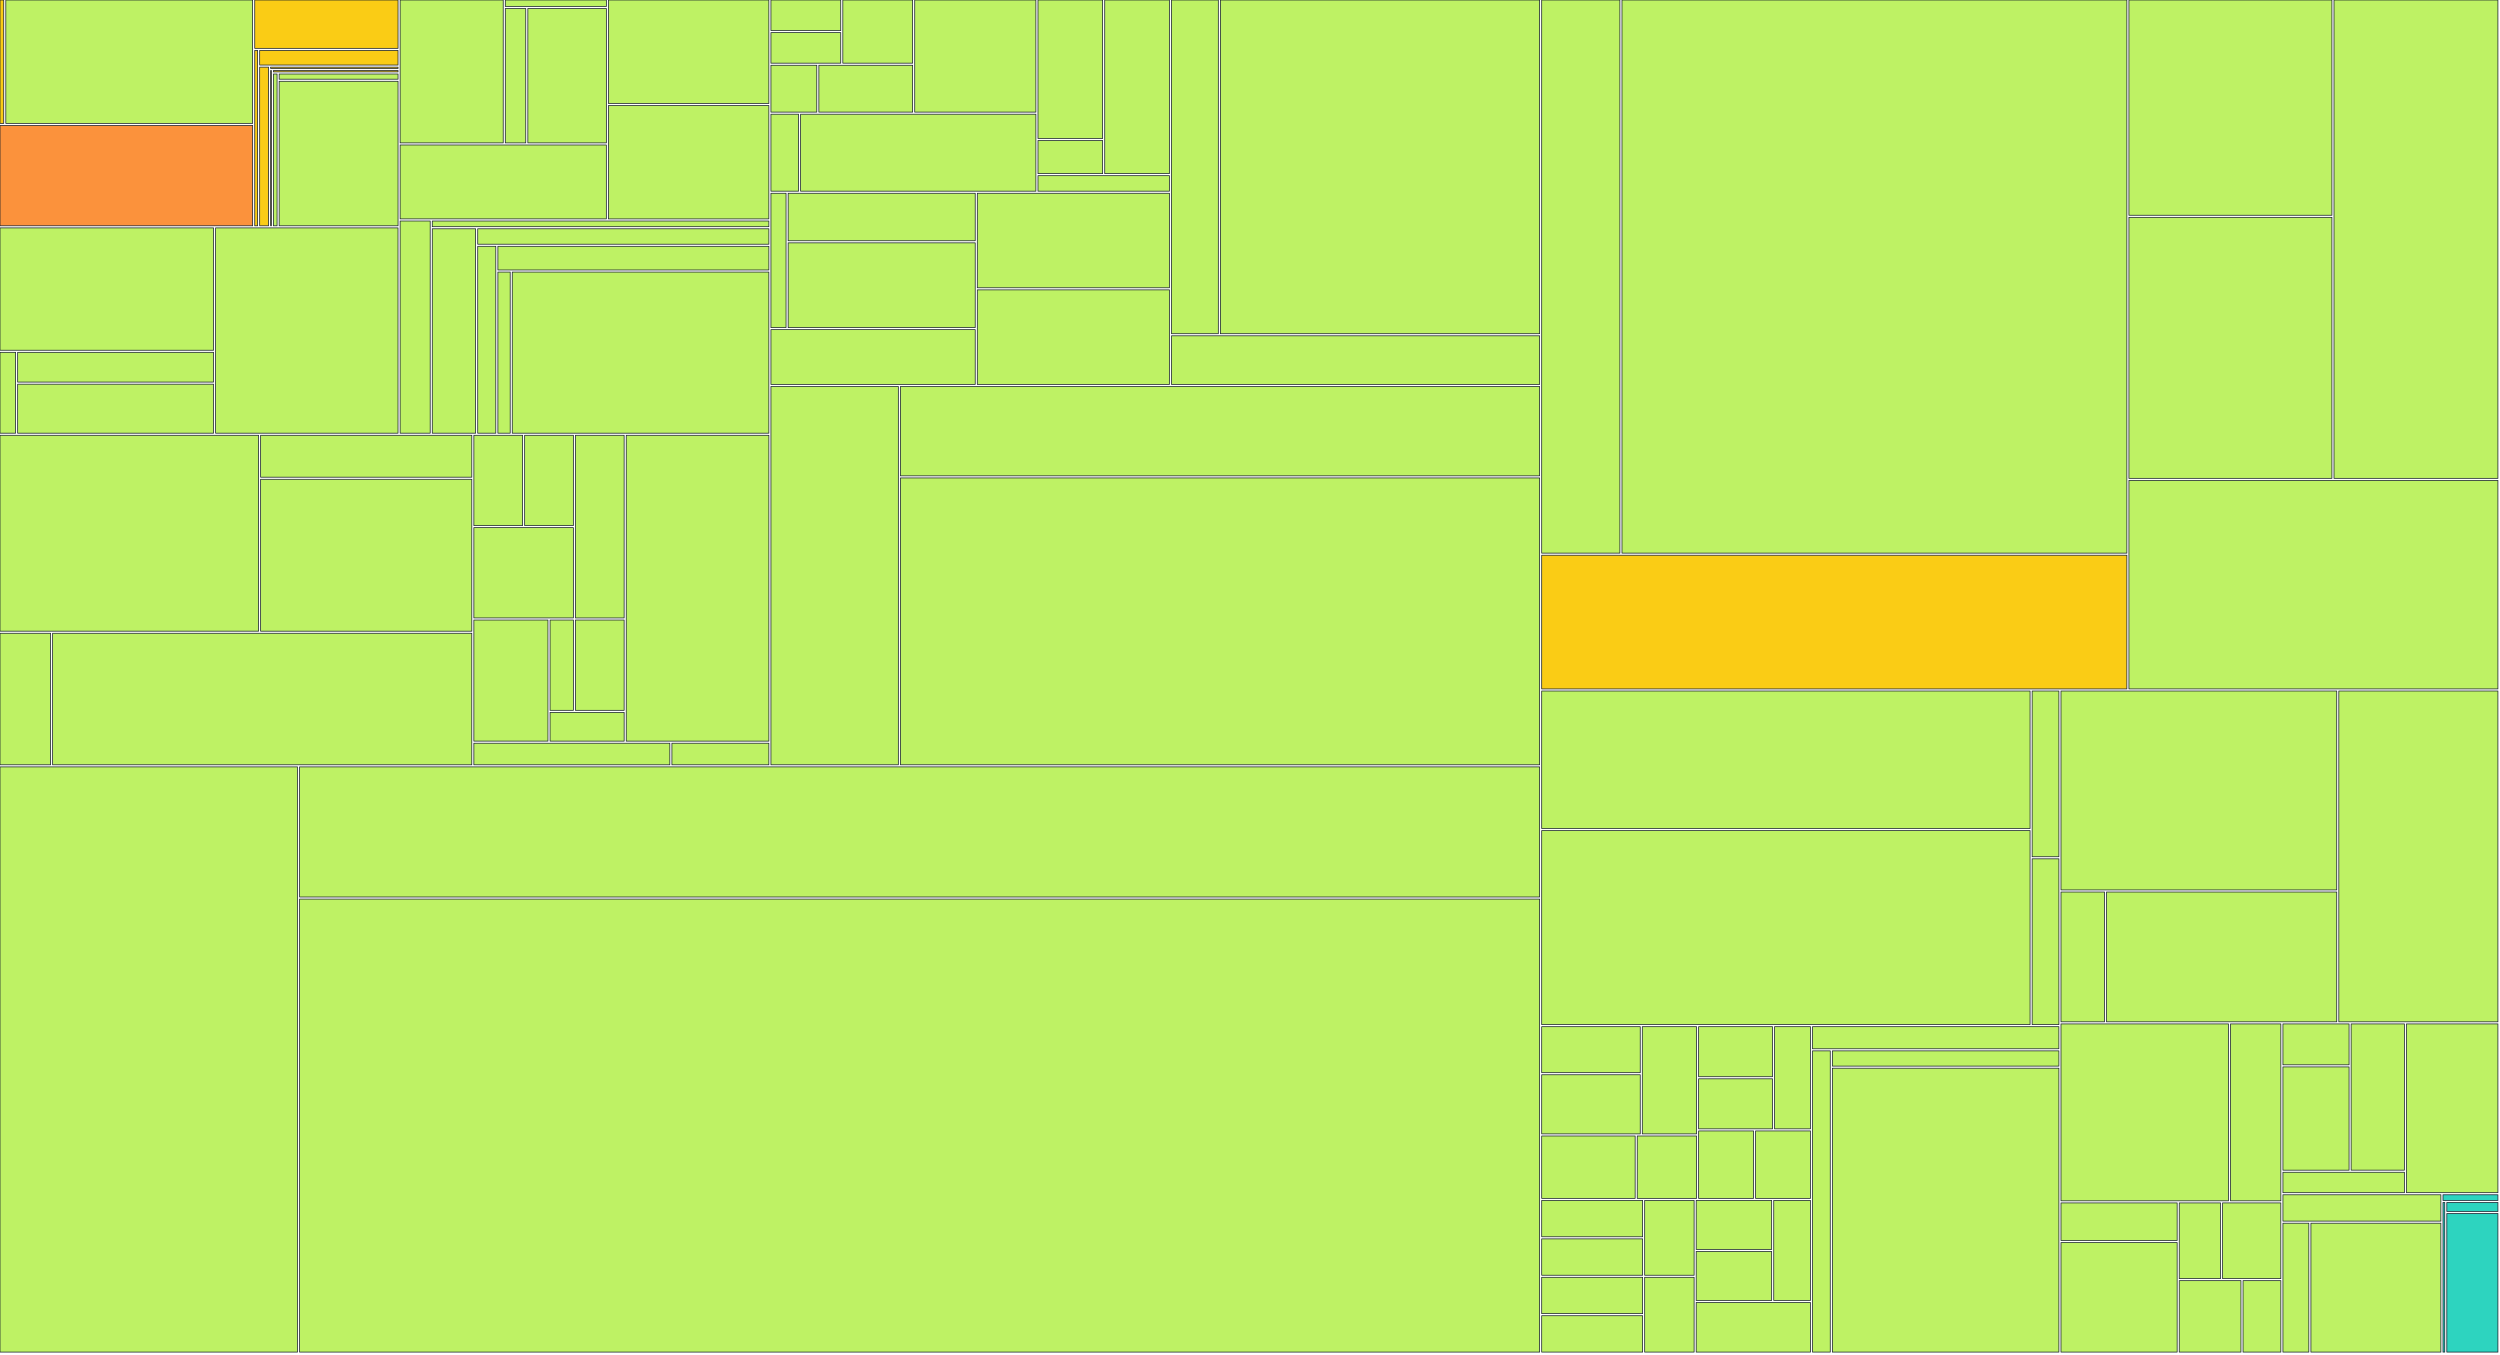
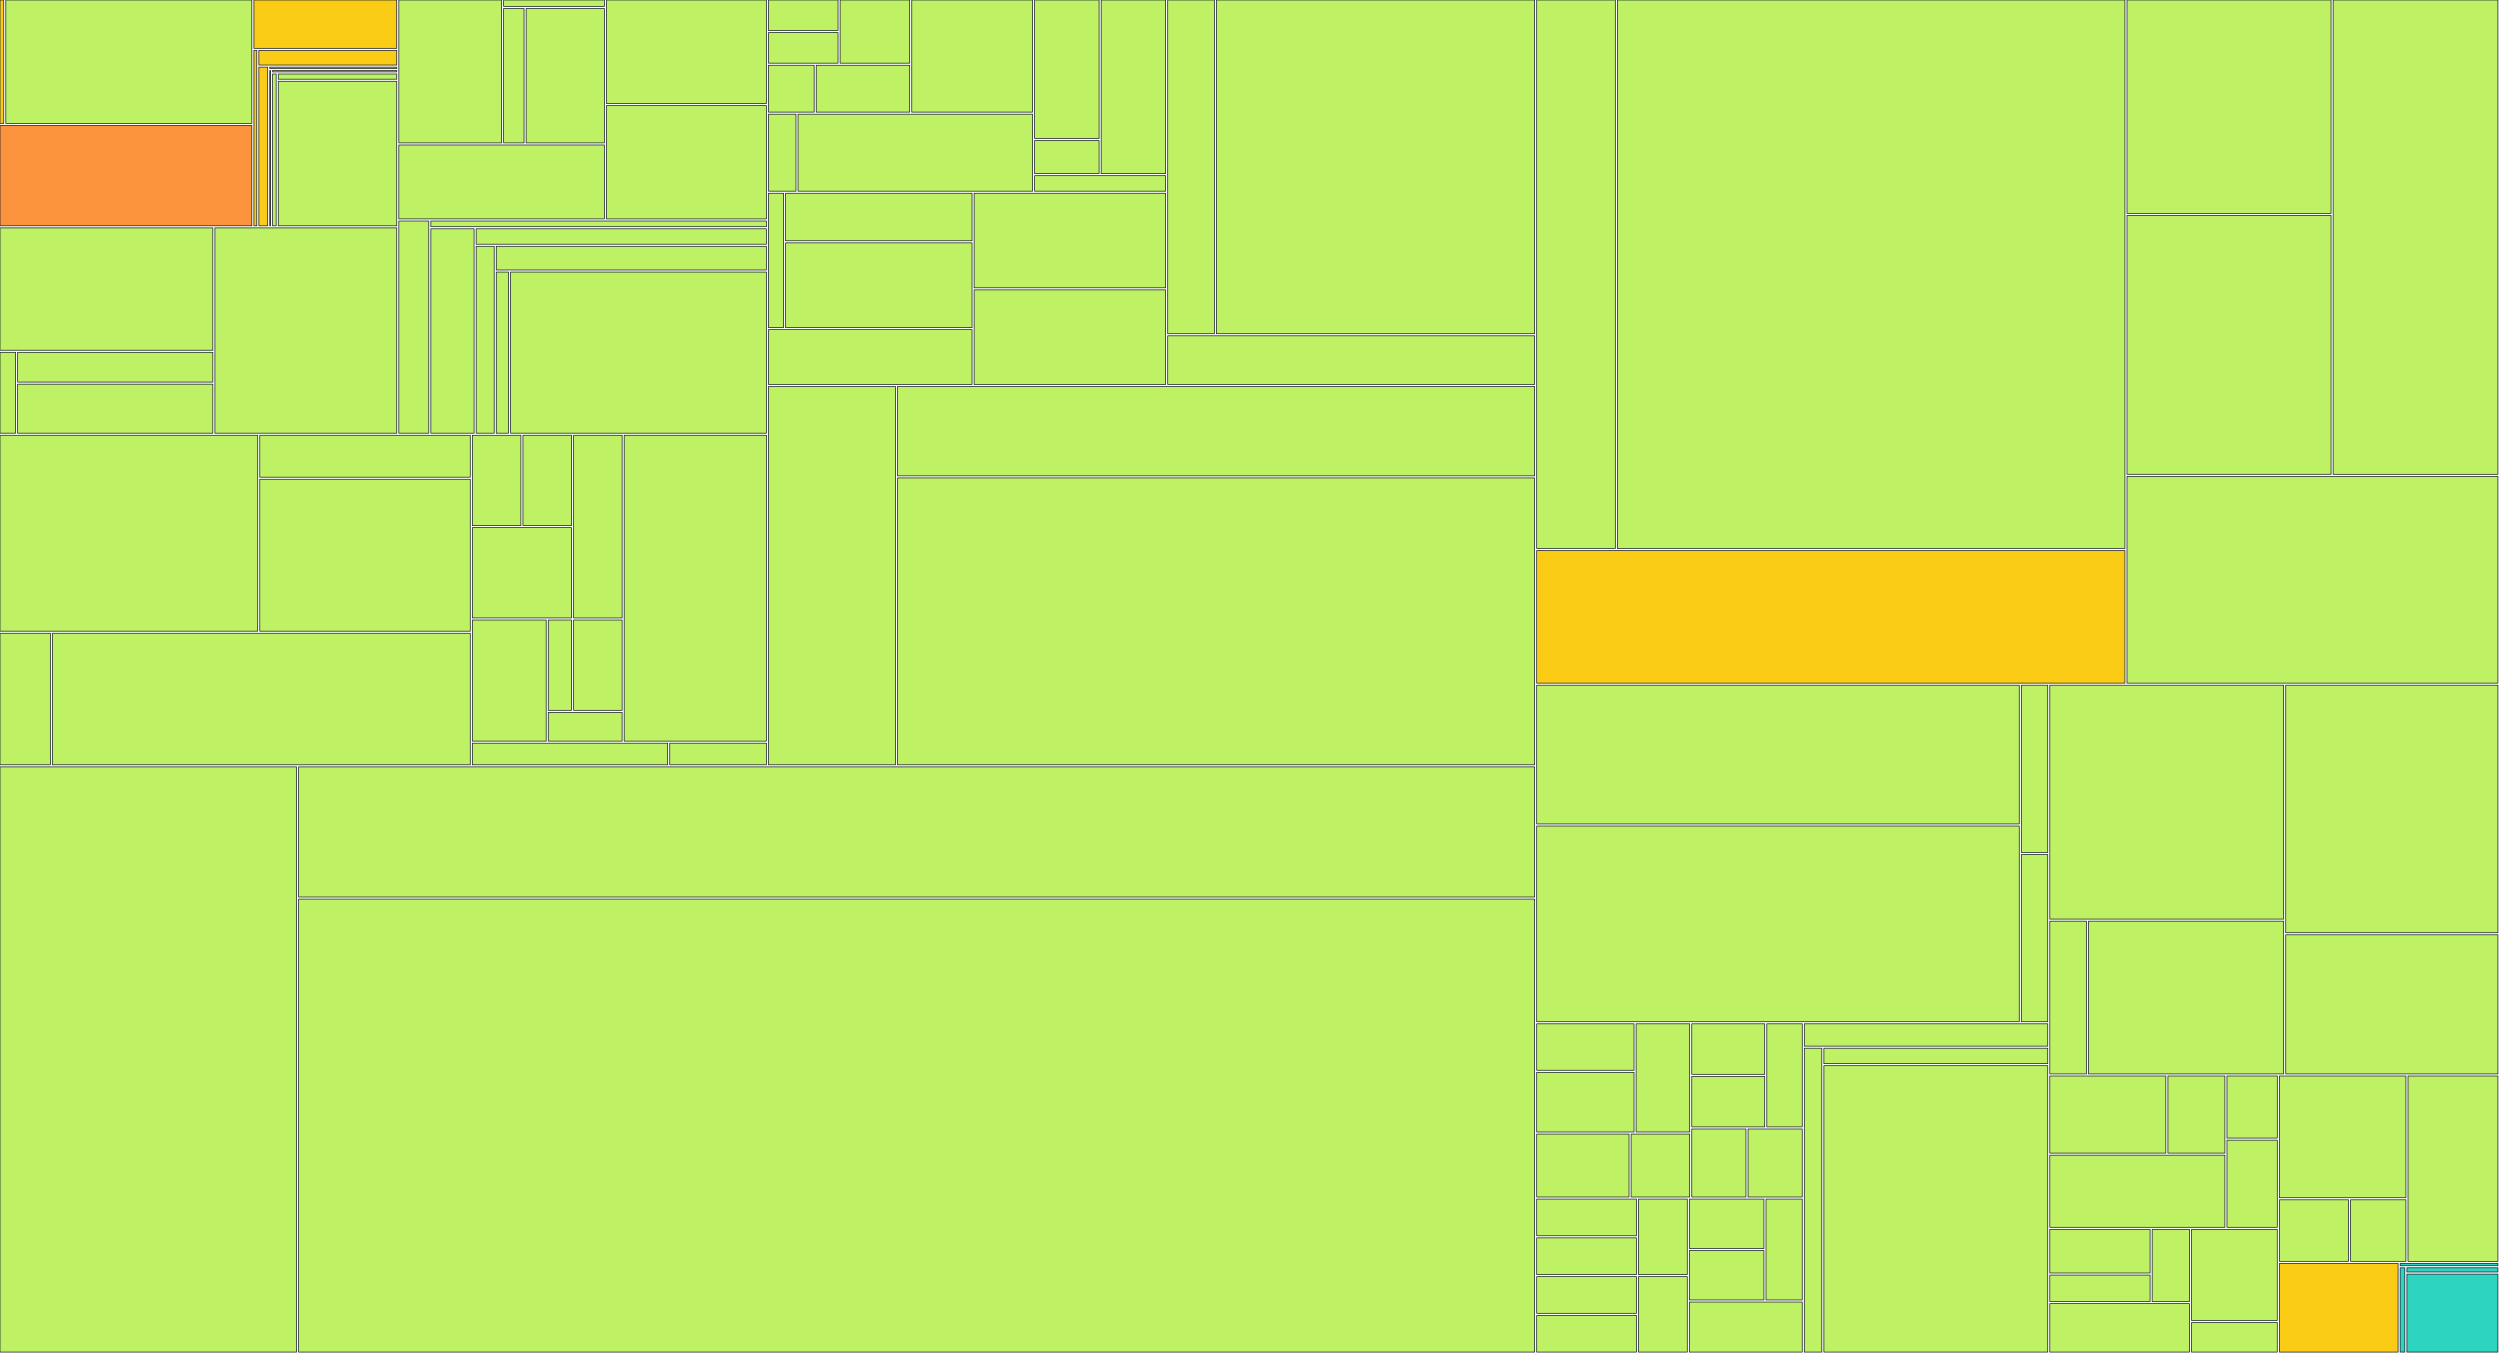
<svg xmlns="http://www.w3.org/2000/svg" width="1200" height="650" viewBox="0 0 1200 650">
  <g>
    <rect x="0.00" y="0.00" width="1.80" height="59.22" fill="#facc15" stroke="#111827" stroke-width="0.35" />
  </g>
  <g>
-     <rect x="2.80" y="0.00" width="118.47" height="59.22" fill="#bef264" stroke="#111827" stroke-width="0.35" />
-   </g>
-   <g>
-     <rect x="0.00" y="60.22" width="121.28" height="48.17" fill="#fb923c" stroke="#111827" stroke-width="0.35" />
-   </g>
-   <g>
-     <rect x="122.28" y="0.00" width="68.78" height="23.20" fill="#facc15" stroke="#111827" stroke-width="0.35" />
-   </g>
-   <g>
-     <rect x="122.28" y="24.20" width="1.38" height="84.19" fill="#facc15" stroke="#111827" stroke-width="0.35" />
-   </g>
-   <g>
-     <rect x="124.65" y="24.20" width="66.40" height="7.02" fill="#facc15" stroke="#111827" stroke-width="0.35" />
-   </g>
-   <g>
-     <rect x="124.65" y="32.22" width="4.25" height="76.17" fill="#facc15" stroke="#111827" stroke-width="0.35" />
-   </g>
-   <g>
-     <rect x="129.91" y="32.22" width="61.15" height="0.63" fill="#facc15" stroke="#111827" stroke-width="0.35" />
-   </g>
-   <g>
-     <rect x="129.91" y="33.85" width="0.34" height="74.54" fill="#facc15" stroke="#111827" stroke-width="0.35" />
-   </g>
-   <g>
-     <rect x="131.25" y="33.85" width="59.81" height="0.67" fill="#facc15" stroke="#111827" stroke-width="0.35" />
-   </g>
-   <g>
-     <rect x="131.25" y="35.52" width="1.74" height="72.87" fill="#bef264" stroke="#111827" stroke-width="0.35" />
-   </g>
-   <g>
-     <rect x="133.99" y="35.52" width="57.07" height="2.49" fill="#bef264" stroke="#111827" stroke-width="0.35" />
-   </g>
-   <g>
-     <rect x="133.99" y="39.01" width="57.07" height="69.38" fill="#bef264" stroke="#111827" stroke-width="0.35" />
-   </g>
-   <g>
-     <rect x="0.00" y="109.39" width="102.49" height="58.72" fill="#bef264" stroke="#111827" stroke-width="0.35" />
-   </g>
-   <g>
-     <rect x="0.00" y="169.11" width="7.48" height="38.82" fill="#bef264" stroke="#111827" stroke-width="0.35" />
-   </g>
-   <g>
-     <rect x="8.48" y="169.11" width="94.01" height="14.29" fill="#bef264" stroke="#111827" stroke-width="0.35" />
-   </g>
-   <g>
-     <rect x="8.48" y="184.40" width="94.01" height="23.53" fill="#bef264" stroke="#111827" stroke-width="0.35" />
-   </g>
-   <g>
-     <rect x="103.49" y="109.39" width="87.56" height="98.54" fill="#bef264" stroke="#111827" stroke-width="0.35" />
-   </g>
-   <g>
-     <rect x="192.06" y="0.00" width="49.48" height="68.59" fill="#bef264" stroke="#111827" stroke-width="0.35" />
-   </g>
-   <g>
-     <rect x="242.54" y="0.00" width="48.51" height="3.09" fill="#bef264" stroke="#111827" stroke-width="0.35" />
-   </g>
-   <g>
-     <rect x="242.54" y="4.09" width="9.83" height="64.50" fill="#bef264" stroke="#111827" stroke-width="0.35" />
-   </g>
-   <g>
-     <rect x="253.37" y="4.09" width="37.68" height="64.50" fill="#bef264" stroke="#111827" stroke-width="0.35" />
-   </g>
-   <g>
-     <rect x="192.06" y="69.59" width="98.98" height="35.48" fill="#bef264" stroke="#111827" stroke-width="0.35" />
-   </g>
-   <g>
-     <rect x="292.04" y="0.00" width="77.01" height="49.66" fill="#bef264" stroke="#111827" stroke-width="0.35" />
-   </g>
-   <g>
-     <rect x="292.04" y="50.66" width="77.01" height="54.42" fill="#bef264" stroke="#111827" stroke-width="0.35" />
-   </g>
-   <g>
-     <rect x="192.06" y="106.08" width="14.43" height="101.85" fill="#bef264" stroke="#111827" stroke-width="0.35" />
-   </g>
-   <g>
-     <rect x="207.49" y="106.08" width="161.56" height="2.74" fill="#bef264" stroke="#111827" stroke-width="0.35" />
-   </g>
-   <g>
-     <rect x="207.49" y="109.82" width="20.81" height="98.11" fill="#bef264" stroke="#111827" stroke-width="0.35" />
-   </g>
-   <g>
-     <rect x="229.31" y="109.82" width="139.75" height="7.40" fill="#bef264" stroke="#111827" stroke-width="0.35" />
-   </g>
-   <g>
-     <rect x="229.31" y="118.22" width="8.68" height="89.71" fill="#bef264" stroke="#111827" stroke-width="0.35" />
-   </g>
-   <g>
-     <rect x="238.99" y="118.22" width="130.07" height="11.37" fill="#bef264" stroke="#111827" stroke-width="0.35" />
-   </g>
-   <g>
-     <rect x="238.99" y="130.59" width="5.90" height="77.34" fill="#bef264" stroke="#111827" stroke-width="0.35" />
-   </g>
-   <g>
-     <rect x="245.88" y="130.59" width="123.17" height="77.34" fill="#bef264" stroke="#111827" stroke-width="0.35" />
-   </g>
-   <g>
-     <rect x="0.00" y="208.93" width="124.11" height="94.03" fill="#bef264" stroke="#111827" stroke-width="0.35" />
-   </g>
-   <g>
-     <rect x="125.11" y="208.93" width="101.36" height="20.12" fill="#bef264" stroke="#111827" stroke-width="0.35" />
-   </g>
-   <g>
-     <rect x="125.11" y="230.05" width="101.36" height="72.92" fill="#bef264" stroke="#111827" stroke-width="0.35" />
-   </g>
-   <g>
-     <rect x="0.00" y="303.96" width="24.27" height="63.15" fill="#bef264" stroke="#111827" stroke-width="0.35" />
-   </g>
-   <g>
-     <rect x="25.27" y="303.96" width="201.19" height="63.15" fill="#bef264" stroke="#111827" stroke-width="0.35" />
-   </g>
-   <g>
-     <rect x="227.46" y="208.93" width="23.37" height="43.34" fill="#bef264" stroke="#111827" stroke-width="0.35" />
-   </g>
-   <g>
-     <rect x="251.84" y="208.93" width="23.37" height="43.34" fill="#bef264" stroke="#111827" stroke-width="0.35" />
-   </g>
-   <g>
-     <rect x="227.46" y="253.27" width="47.75" height="43.34" fill="#bef264" stroke="#111827" stroke-width="0.35" />
-   </g>
-   <g>
-     <rect x="276.21" y="208.93" width="23.37" height="87.69" fill="#bef264" stroke="#111827" stroke-width="0.35" />
-   </g>
-   <g>
-     <rect x="227.46" y="297.61" width="35.56" height="58.12" fill="#bef264" stroke="#111827" stroke-width="0.35" />
-   </g>
-   <g>
-     <rect x="264.03" y="297.61" width="11.19" height="43.34" fill="#bef264" stroke="#111827" stroke-width="0.35" />
-   </g>
-   <g>
-     <rect x="276.21" y="297.61" width="23.37" height="43.34" fill="#bef264" stroke="#111827" stroke-width="0.35" />
-   </g>
-   <g>
-     <rect x="264.03" y="341.96" width="35.56" height="13.78" fill="#bef264" stroke="#111827" stroke-width="0.35" />
-   </g>
-   <g>
-     <rect x="300.59" y="208.93" width="68.47" height="146.81" fill="#bef264" stroke="#111827" stroke-width="0.35" />
-   </g>
-   <g>
-     <rect x="227.46" y="356.74" width="94.06" height="10.37" fill="#bef264" stroke="#111827" stroke-width="0.35" />
-   </g>
-   <g>
-     <rect x="322.52" y="356.74" width="46.53" height="10.37" fill="#bef264" stroke="#111827" stroke-width="0.35" />
-   </g>
-   <g>
-     <rect x="370.05" y="0.00" width="33.51" height="14.66" fill="#bef264" stroke="#111827" stroke-width="0.35" />
-   </g>
-   <g>
-     <rect x="370.05" y="15.66" width="33.51" height="14.66" fill="#bef264" stroke="#111827" stroke-width="0.35" />
-   </g>
-   <g>
-     <rect x="404.56" y="0.00" width="33.51" height="30.32" fill="#bef264" stroke="#111827" stroke-width="0.35" />
-   </g>
-   <g>
-     <rect x="370.05" y="31.32" width="22.01" height="22.49" fill="#bef264" stroke="#111827" stroke-width="0.35" />
-   </g>
-   <g>
-     <rect x="393.06" y="31.32" width="45.01" height="22.49" fill="#bef264" stroke="#111827" stroke-width="0.35" />
-   </g>
-   <g>
-     <rect x="439.07" y="0.00" width="58.16" height="53.81" fill="#bef264" stroke="#111827" stroke-width="0.35" />
-   </g>
-   <g>
-     <rect x="370.05" y="54.81" width="13.24" height="36.95" fill="#bef264" stroke="#111827" stroke-width="0.35" />
-   </g>
-   <g>
-     <rect x="384.30" y="54.81" width="112.93" height="36.95" fill="#bef264" stroke="#111827" stroke-width="0.35" />
-   </g>
-   <g>
-     <rect x="498.23" y="0.00" width="31.04" height="66.46" fill="#bef264" stroke="#111827" stroke-width="0.35" />
-   </g>
-   <g>
-     <rect x="498.23" y="67.46" width="31.04" height="15.87" fill="#bef264" stroke="#111827" stroke-width="0.35" />
-   </g>
-   <g>
-     <rect x="530.27" y="0.00" width="31.04" height="83.33" fill="#bef264" stroke="#111827" stroke-width="0.35" />
-   </g>
-   <g>
-     <rect x="498.23" y="84.33" width="63.09" height="7.43" fill="#bef264" stroke="#111827" stroke-width="0.35" />
-   </g>
-   <g>
-     <rect x="370.05" y="92.76" width="7.25" height="64.48" fill="#bef264" stroke="#111827" stroke-width="0.35" />
-   </g>
-   <g>
-     <rect x="378.31" y="92.76" width="89.79" height="22.81" fill="#bef264" stroke="#111827" stroke-width="0.35" />
-   </g>
-   <g>
-     <rect x="378.31" y="116.57" width="89.79" height="40.67" fill="#bef264" stroke="#111827" stroke-width="0.35" />
-   </g>
-   <g>
-     <rect x="370.05" y="158.23" width="98.05" height="26.28" fill="#bef264" stroke="#111827" stroke-width="0.35" />
-   </g>
-   <g>
-     <rect x="469.10" y="92.76" width="92.22" height="45.38" fill="#bef264" stroke="#111827" stroke-width="0.35" />
-   </g>
-   <g>
-     <rect x="469.10" y="139.14" width="92.22" height="45.38" fill="#bef264" stroke="#111827" stroke-width="0.35" />
-   </g>
-   <g>
-     <rect x="562.32" y="0.00" width="22.47" height="160.19" fill="#bef264" stroke="#111827" stroke-width="0.35" />
-   </g>
-   <g>
-     <rect x="585.79" y="0.00" width="153.23" height="160.19" fill="#bef264" stroke="#111827" stroke-width="0.35" />
-   </g>
-   <g>
-     <rect x="562.32" y="161.19" width="176.70" height="23.33" fill="#bef264" stroke="#111827" stroke-width="0.35" />
-   </g>
-   <g>
-     <rect x="370.05" y="185.52" width="61.15" height="181.59" fill="#bef264" stroke="#111827" stroke-width="0.35" />
-   </g>
-   <g>
-     <rect x="432.21" y="185.52" width="306.81" height="42.89" fill="#bef264" stroke="#111827" stroke-width="0.35" />
-   </g>
-   <g>
-     <rect x="432.21" y="229.41" width="306.81" height="137.70" fill="#bef264" stroke="#111827" stroke-width="0.35" />
-   </g>
-   <g>
-     <rect x="0.00" y="368.11" width="142.79" height="280.89" fill="#bef264" stroke="#111827" stroke-width="0.35" />
-   </g>
-   <g>
-     <rect x="143.79" y="368.11" width="595.23" height="62.45" fill="#bef264" stroke="#111827" stroke-width="0.35" />
-   </g>
-   <g>
-     <rect x="143.79" y="431.56" width="595.23" height="217.44" fill="#bef264" stroke="#111827" stroke-width="0.35" />
-   </g>
-   <g>
-     <rect x="740.02" y="0.00" width="37.53" height="265.50" fill="#bef264" stroke="#111827" stroke-width="0.35" />
-   </g>
-   <g>
-     <rect x="778.55" y="0.00" width="242.35" height="265.50" fill="#bef264" stroke="#111827" stroke-width="0.35" />
-   </g>
-   <g>
-     <rect x="740.02" y="266.50" width="280.88" height="64.19" fill="#facc15" stroke="#111827" stroke-width="0.35" />
-   </g>
-   <g>
-     <rect x="1021.89" y="0.00" width="97.43" height="103.32" fill="#bef264" stroke="#111827" stroke-width="0.35" />
-   </g>
-   <g>
-     <rect x="1021.89" y="104.32" width="97.43" height="125.28" fill="#bef264" stroke="#111827" stroke-width="0.35" />
-   </g>
-   <g>
-     <rect x="1120.32" y="0.00" width="78.68" height="229.60" fill="#bef264" stroke="#111827" stroke-width="0.35" />
-   </g>
-   <g>
-     <rect x="1021.89" y="230.60" width="177.11" height="100.08" fill="#bef264" stroke="#111827" stroke-width="0.35" />
-   </g>
-   <g>
-     <rect x="740.02" y="331.68" width="234.41" height="66.00" fill="#bef264" stroke="#111827" stroke-width="0.35" />
-   </g>
-   <g>
-     <rect x="740.02" y="398.69" width="234.41" height="93.12" fill="#bef264" stroke="#111827" stroke-width="0.35" />
-   </g>
-   <g>
-     <rect x="975.43" y="331.68" width="12.84" height="79.56" fill="#bef264" stroke="#111827" stroke-width="0.35" />
-   </g>
-   <g>
-     <rect x="975.43" y="412.24" width="12.84" height="79.56" fill="#bef264" stroke="#111827" stroke-width="0.35" />
-   </g>
-   <g>
-     <rect x="740.02" y="492.81" width="47.29" height="22.08" fill="#bef264" stroke="#111827" stroke-width="0.35" />
-   </g>
-   <g>
-     <rect x="740.02" y="515.89" width="47.29" height="28.38" fill="#bef264" stroke="#111827" stroke-width="0.35" />
-   </g>
-   <g>
-     <rect x="788.30" y="492.81" width="26.04" height="51.46" fill="#bef264" stroke="#111827" stroke-width="0.35" />
-   </g>
-   <g>
-     <rect x="740.02" y="545.27" width="44.85" height="29.94" fill="#bef264" stroke="#111827" stroke-width="0.35" />
-   </g>
-   <g>
-     <rect x="785.87" y="545.27" width="28.48" height="29.94" fill="#bef264" stroke="#111827" stroke-width="0.35" />
-   </g>
-   <g>
-     <rect x="815.34" y="492.81" width="35.45" height="24.02" fill="#bef264" stroke="#111827" stroke-width="0.35" />
-   </g>
-   <g>
-     <rect x="815.34" y="517.83" width="35.45" height="24.02" fill="#bef264" stroke="#111827" stroke-width="0.35" />
-   </g>
-   <g>
-     <rect x="851.79" y="492.81" width="17.22" height="49.04" fill="#bef264" stroke="#111827" stroke-width="0.35" />
-   </g>
-   <g>
-     <rect x="815.34" y="542.85" width="26.34" height="32.36" fill="#bef264" stroke="#111827" stroke-width="0.35" />
-   </g>
-   <g>
-     <rect x="842.68" y="542.85" width="26.34" height="32.36" fill="#bef264" stroke="#111827" stroke-width="0.35" />
-   </g>
-   <g>
-     <rect x="740.02" y="576.21" width="48.44" height="17.45" fill="#bef264" stroke="#111827" stroke-width="0.35" />
-   </g>
-   <g>
-     <rect x="740.02" y="594.66" width="48.44" height="17.45" fill="#bef264" stroke="#111827" stroke-width="0.35" />
-   </g>
-   <g>
-     <rect x="789.45" y="576.21" width="23.72" height="35.90" fill="#bef264" stroke="#111827" stroke-width="0.35" />
-   </g>
-   <g>
-     <rect x="740.02" y="613.10" width="48.44" height="17.45" fill="#bef264" stroke="#111827" stroke-width="0.35" />
-   </g>
-   <g>
-     <rect x="740.02" y="631.55" width="48.44" height="17.45" fill="#bef264" stroke="#111827" stroke-width="0.35" />
-   </g>
-   <g>
-     <rect x="789.45" y="613.10" width="23.72" height="35.90" fill="#bef264" stroke="#111827" stroke-width="0.35" />
-   </g>
-   <g>
-     <rect x="814.17" y="576.21" width="36.23" height="23.50" fill="#bef264" stroke="#111827" stroke-width="0.35" />
-   </g>
-   <g>
-     <rect x="814.17" y="600.71" width="36.23" height="23.50" fill="#bef264" stroke="#111827" stroke-width="0.35" />
-   </g>
-   <g>
-     <rect x="851.40" y="576.21" width="17.61" height="47.99" fill="#bef264" stroke="#111827" stroke-width="0.35" />
-   </g>
-   <g>
-     <rect x="814.17" y="625.20" width="54.84" height="23.80" fill="#bef264" stroke="#111827" stroke-width="0.35" />
-   </g>
-   <g>
-     <rect x="870.01" y="492.81" width="118.25" height="10.61" fill="#bef264" stroke="#111827" stroke-width="0.35" />
-   </g>
-   <g>
-     <rect x="870.01" y="504.42" width="8.51" height="144.58" fill="#bef264" stroke="#111827" stroke-width="0.35" />
-   </g>
-   <g>
-     <rect x="879.53" y="504.42" width="108.74" height="7.31" fill="#bef264" stroke="#111827" stroke-width="0.35" />
-   </g>
-   <g>
-     <rect x="879.53" y="512.73" width="108.74" height="136.27" fill="#bef264" stroke="#111827" stroke-width="0.35" />
-   </g>
-   <g>
-     <rect x="989.27" y="331.68" width="132.37" height="95.49" fill="#bef264" stroke="#111827" stroke-width="0.35" />
-   </g>
-   <g>
-     <rect x="989.27" y="428.17" width="20.87" height="62.31" fill="#bef264" stroke="#111827" stroke-width="0.35" />
-   </g>
-   <g>
-     <rect x="1011.14" y="428.17" width="110.50" height="62.31" fill="#bef264" stroke="#111827" stroke-width="0.35" />
-   </g>
-   <g>
-     <rect x="1122.64" y="331.68" width="76.36" height="158.80" fill="#bef264" stroke="#111827" stroke-width="0.35" />
-   </g>
-   <g>
-     <rect x="989.27" y="491.48" width="80.38" height="84.92" fill="#bef264" stroke="#111827" stroke-width="0.35" />
-   </g>
-   <g>
-     <rect x="1070.65" y="491.48" width="24.16" height="84.92" fill="#bef264" stroke="#111827" stroke-width="0.35" />
-   </g>
-   <g>
-     <rect x="989.27" y="577.40" width="55.76" height="18.04" fill="#bef264" stroke="#111827" stroke-width="0.35" />
-   </g>
-   <g>
-     <rect x="989.27" y="596.44" width="55.76" height="52.56" fill="#bef264" stroke="#111827" stroke-width="0.35" />
-   </g>
-   <g>
-     <rect x="1046.03" y="577.40" width="19.82" height="36.32" fill="#bef264" stroke="#111827" stroke-width="0.35" />
-   </g>
-   <g>
-     <rect x="1066.84" y="577.40" width="27.96" height="36.32" fill="#bef264" stroke="#111827" stroke-width="0.35" />
-   </g>
-   <g>
-     <rect x="1046.03" y="614.72" width="29.63" height="34.28" fill="#bef264" stroke="#111827" stroke-width="0.35" />
-   </g>
-   <g>
-     <rect x="1076.66" y="614.72" width="18.15" height="34.28" fill="#bef264" stroke="#111827" stroke-width="0.35" />
-   </g>
-   <g>
-     <rect x="1095.81" y="491.48" width="31.74" height="19.64" fill="#bef264" stroke="#111827" stroke-width="0.35" />
-   </g>
-   <g>
-     <rect x="1095.81" y="512.12" width="31.74" height="49.56" fill="#bef264" stroke="#111827" stroke-width="0.35" />
-   </g>
-   <g>
-     <rect x="1128.54" y="491.48" width="25.57" height="70.19" fill="#bef264" stroke="#111827" stroke-width="0.35" />
-   </g>
-   <g>
-     <rect x="1095.81" y="562.68" width="58.30" height="9.82" fill="#bef264" stroke="#111827" stroke-width="0.35" />
-   </g>
-   <g>
-     <rect x="1155.11" y="491.48" width="43.89" height="81.01" fill="#bef264" stroke="#111827" stroke-width="0.35" />
-   </g>
-   <g>
-     <rect x="1095.81" y="573.50" width="75.82" height="12.63" fill="#bef264" stroke="#111827" stroke-width="0.35" />
-   </g>
-   <g>
-     <rect x="1095.81" y="587.13" width="12.43" height="61.87" fill="#bef264" stroke="#111827" stroke-width="0.35" />
-   </g>
-   <g>
-     <rect x="1109.24" y="587.13" width="62.39" height="61.87" fill="#bef264" stroke="#111827" stroke-width="0.35" />
-   </g>
-   <g>
-     <rect x="1172.63" y="573.50" width="26.37" height="2.70" fill="#2dd4bf" stroke="#111827" stroke-width="0.35" />
-   </g>
-   <g>
-     <rect x="1172.63" y="577.20" width="0.86" height="71.80" fill="#2dd4bf" stroke="#111827" stroke-width="0.35" />
-   </g>
-   <g>
-     <rect x="1174.48" y="577.20" width="24.52" height="4.29" fill="#2dd4bf" stroke="#111827" stroke-width="0.35" />
-   </g>
-   <g>
-     <rect x="1174.48" y="582.49" width="24.52" height="66.51" fill="#2dd4bf" stroke="#111827" stroke-width="0.35" />
+     <rect x="2.80" y="0.00" width="118.08" height="59.22" fill="#bef264" stroke="#111827" stroke-width="0.35" />
+   </g>
+   <g>
+     <rect x="0.00" y="60.22" width="120.88" height="48.17" fill="#fb923c" stroke="#111827" stroke-width="0.35" />
+   </g>
+   <g>
+     <rect x="121.88" y="0.00" width="68.56" height="23.20" fill="#facc15" stroke="#111827" stroke-width="0.35" />
+   </g>
+   <g>
+     <rect x="121.88" y="24.20" width="1.37" height="84.19" fill="#facc15" stroke="#111827" stroke-width="0.35" />
+   </g>
+   <g>
+     <rect x="124.25" y="24.20" width="66.19" height="7.02" fill="#facc15" stroke="#111827" stroke-width="0.35" />
+   </g>
+   <g>
+     <rect x="124.25" y="32.22" width="4.24" height="76.17" fill="#facc15" stroke="#111827" stroke-width="0.35" />
+   </g>
+   <g>
+     <rect x="129.49" y="32.22" width="60.95" height="0.63" fill="#facc15" stroke="#111827" stroke-width="0.35" />
+   </g>
+   <g>
+     <rect x="129.49" y="33.85" width="0.34" height="74.54" fill="#facc15" stroke="#111827" stroke-width="0.35" />
+   </g>
+   <g>
+     <rect x="130.82" y="33.85" width="59.61" height="0.67" fill="#facc15" stroke="#111827" stroke-width="0.35" />
+   </g>
+   <g>
+     <rect x="130.82" y="35.52" width="1.73" height="72.87" fill="#bef264" stroke="#111827" stroke-width="0.35" />
+   </g>
+   <g>
+     <rect x="133.56" y="35.52" width="56.88" height="2.49" fill="#bef264" stroke="#111827" stroke-width="0.35" />
+   </g>
+   <g>
+     <rect x="133.56" y="39.01" width="56.88" height="69.38" fill="#bef264" stroke="#111827" stroke-width="0.35" />
+   </g>
+   <g>
+     <rect x="0.00" y="109.39" width="102.16" height="58.72" fill="#bef264" stroke="#111827" stroke-width="0.35" />
+   </g>
+   <g>
+     <rect x="0.00" y="169.11" width="7.46" height="38.82" fill="#bef264" stroke="#111827" stroke-width="0.35" />
+   </g>
+   <g>
+     <rect x="8.46" y="169.11" width="93.70" height="14.29" fill="#bef264" stroke="#111827" stroke-width="0.35" />
+   </g>
+   <g>
+     <rect x="8.46" y="184.40" width="93.70" height="23.53" fill="#bef264" stroke="#111827" stroke-width="0.35" />
+   </g>
+   <g>
+     <rect x="103.16" y="109.39" width="87.28" height="98.54" fill="#bef264" stroke="#111827" stroke-width="0.35" />
+   </g>
+   <g>
+     <rect x="191.44" y="0.00" width="49.31" height="68.59" fill="#bef264" stroke="#111827" stroke-width="0.35" />
+   </g>
+   <g>
+     <rect x="241.75" y="0.00" width="48.35" height="3.09" fill="#bef264" stroke="#111827" stroke-width="0.35" />
+   </g>
+   <g>
+     <rect x="241.75" y="4.09" width="9.79" height="64.50" fill="#bef264" stroke="#111827" stroke-width="0.35" />
+   </g>
+   <g>
+     <rect x="252.55" y="4.09" width="37.55" height="64.50" fill="#bef264" stroke="#111827" stroke-width="0.35" />
+   </g>
+   <g>
+     <rect x="191.44" y="69.59" width="98.66" height="35.48" fill="#bef264" stroke="#111827" stroke-width="0.35" />
+   </g>
+   <g>
+     <rect x="291.10" y="0.00" width="76.76" height="49.66" fill="#bef264" stroke="#111827" stroke-width="0.35" />
+   </g>
+   <g>
+     <rect x="291.10" y="50.66" width="76.76" height="54.42" fill="#bef264" stroke="#111827" stroke-width="0.35" />
+   </g>
+   <g>
+     <rect x="191.44" y="106.08" width="14.38" height="101.85" fill="#bef264" stroke="#111827" stroke-width="0.35" />
+   </g>
+   <g>
+     <rect x="206.82" y="106.08" width="161.03" height="2.74" fill="#bef264" stroke="#111827" stroke-width="0.35" />
+   </g>
+   <g>
+     <rect x="206.82" y="109.82" width="20.74" height="98.11" fill="#bef264" stroke="#111827" stroke-width="0.35" />
+   </g>
+   <g>
+     <rect x="228.56" y="109.82" width="139.29" height="7.40" fill="#bef264" stroke="#111827" stroke-width="0.35" />
+   </g>
+   <g>
+     <rect x="228.56" y="118.22" width="8.65" height="89.71" fill="#bef264" stroke="#111827" stroke-width="0.35" />
+   </g>
+   <g>
+     <rect x="238.21" y="118.22" width="129.64" height="11.37" fill="#bef264" stroke="#111827" stroke-width="0.35" />
+   </g>
+   <g>
+     <rect x="238.21" y="130.59" width="5.88" height="77.34" fill="#bef264" stroke="#111827" stroke-width="0.35" />
+   </g>
+   <g>
+     <rect x="245.09" y="130.59" width="122.77" height="77.34" fill="#bef264" stroke="#111827" stroke-width="0.35" />
+   </g>
+   <g>
+     <rect x="0.00" y="208.93" width="123.70" height="94.03" fill="#bef264" stroke="#111827" stroke-width="0.35" />
+   </g>
+   <g>
+     <rect x="124.70" y="208.93" width="101.03" height="20.12" fill="#bef264" stroke="#111827" stroke-width="0.35" />
+   </g>
+   <g>
+     <rect x="124.70" y="230.05" width="101.03" height="72.92" fill="#bef264" stroke="#111827" stroke-width="0.35" />
+   </g>
+   <g>
+     <rect x="0.00" y="303.96" width="24.19" height="63.15" fill="#bef264" stroke="#111827" stroke-width="0.35" />
+   </g>
+   <g>
+     <rect x="25.19" y="303.96" width="200.54" height="63.15" fill="#bef264" stroke="#111827" stroke-width="0.35" />
+   </g>
+   <g>
+     <rect x="226.73" y="208.93" width="23.30" height="43.34" fill="#bef264" stroke="#111827" stroke-width="0.35" />
+   </g>
+   <g>
+     <rect x="251.02" y="208.93" width="23.30" height="43.34" fill="#bef264" stroke="#111827" stroke-width="0.35" />
+   </g>
+   <g>
+     <rect x="226.73" y="253.27" width="47.59" height="43.34" fill="#bef264" stroke="#111827" stroke-width="0.35" />
+   </g>
+   <g>
+     <rect x="275.32" y="208.93" width="23.30" height="87.69" fill="#bef264" stroke="#111827" stroke-width="0.35" />
+   </g>
+   <g>
+     <rect x="226.73" y="297.61" width="35.44" height="58.12" fill="#bef264" stroke="#111827" stroke-width="0.35" />
+   </g>
+   <g>
+     <rect x="263.17" y="297.61" width="11.15" height="43.34" fill="#bef264" stroke="#111827" stroke-width="0.35" />
+   </g>
+   <g>
+     <rect x="275.32" y="297.61" width="23.30" height="43.34" fill="#bef264" stroke="#111827" stroke-width="0.35" />
+   </g>
+   <g>
+     <rect x="263.17" y="341.96" width="35.44" height="13.78" fill="#bef264" stroke="#111827" stroke-width="0.35" />
+   </g>
+   <g>
+     <rect x="299.61" y="208.93" width="68.24" height="146.81" fill="#bef264" stroke="#111827" stroke-width="0.35" />
+   </g>
+   <g>
+     <rect x="226.73" y="356.74" width="93.75" height="10.37" fill="#bef264" stroke="#111827" stroke-width="0.35" />
+   </g>
+   <g>
+     <rect x="321.48" y="356.74" width="46.38" height="10.37" fill="#bef264" stroke="#111827" stroke-width="0.35" />
+   </g>
+   <g>
+     <rect x="368.86" y="0.00" width="33.40" height="14.66" fill="#bef264" stroke="#111827" stroke-width="0.35" />
+   </g>
+   <g>
+     <rect x="368.86" y="15.66" width="33.40" height="14.66" fill="#bef264" stroke="#111827" stroke-width="0.35" />
+   </g>
+   <g>
+     <rect x="403.25" y="0.00" width="33.40" height="30.32" fill="#bef264" stroke="#111827" stroke-width="0.35" />
+   </g>
+   <g>
+     <rect x="368.86" y="31.32" width="21.93" height="22.49" fill="#bef264" stroke="#111827" stroke-width="0.35" />
+   </g>
+   <g>
+     <rect x="391.79" y="31.32" width="44.86" height="22.49" fill="#bef264" stroke="#111827" stroke-width="0.35" />
+   </g>
+   <g>
+     <rect x="437.65" y="0.00" width="57.97" height="53.81" fill="#bef264" stroke="#111827" stroke-width="0.35" />
+   </g>
+   <g>
+     <rect x="368.86" y="54.81" width="13.20" height="36.95" fill="#bef264" stroke="#111827" stroke-width="0.35" />
+   </g>
+   <g>
+     <rect x="383.05" y="54.81" width="112.57" height="36.95" fill="#bef264" stroke="#111827" stroke-width="0.35" />
+   </g>
+   <g>
+     <rect x="496.62" y="0.00" width="30.94" height="66.46" fill="#bef264" stroke="#111827" stroke-width="0.35" />
+   </g>
+   <g>
+     <rect x="496.62" y="67.46" width="30.94" height="15.87" fill="#bef264" stroke="#111827" stroke-width="0.35" />
+   </g>
+   <g>
+     <rect x="528.56" y="0.00" width="30.94" height="83.33" fill="#bef264" stroke="#111827" stroke-width="0.35" />
+   </g>
+   <g>
+     <rect x="496.62" y="84.33" width="62.88" height="7.43" fill="#bef264" stroke="#111827" stroke-width="0.35" />
+   </g>
+   <g>
+     <rect x="368.86" y="92.76" width="7.23" height="64.48" fill="#bef264" stroke="#111827" stroke-width="0.35" />
+   </g>
+   <g>
+     <rect x="377.08" y="92.76" width="89.50" height="22.81" fill="#bef264" stroke="#111827" stroke-width="0.35" />
+   </g>
+   <g>
+     <rect x="377.08" y="116.57" width="89.50" height="40.67" fill="#bef264" stroke="#111827" stroke-width="0.35" />
+   </g>
+   <g>
+     <rect x="368.86" y="158.23" width="97.72" height="26.28" fill="#bef264" stroke="#111827" stroke-width="0.35" />
+   </g>
+   <g>
+     <rect x="467.58" y="92.76" width="91.92" height="45.38" fill="#bef264" stroke="#111827" stroke-width="0.35" />
+   </g>
+   <g>
+     <rect x="467.58" y="139.14" width="91.92" height="45.38" fill="#bef264" stroke="#111827" stroke-width="0.35" />
+   </g>
+   <g>
+     <rect x="560.50" y="0.00" width="22.39" height="160.19" fill="#bef264" stroke="#111827" stroke-width="0.35" />
+   </g>
+   <g>
+     <rect x="583.89" y="0.00" width="152.73" height="160.19" fill="#bef264" stroke="#111827" stroke-width="0.35" />
+   </g>
+   <g>
+     <rect x="560.50" y="161.19" width="176.12" height="23.33" fill="#bef264" stroke="#111827" stroke-width="0.35" />
+   </g>
+   <g>
+     <rect x="368.86" y="185.52" width="60.95" height="181.59" fill="#bef264" stroke="#111827" stroke-width="0.35" />
+   </g>
+   <g>
+     <rect x="430.81" y="185.52" width="305.81" height="42.89" fill="#bef264" stroke="#111827" stroke-width="0.35" />
+   </g>
+   <g>
+     <rect x="430.81" y="229.41" width="305.81" height="137.70" fill="#bef264" stroke="#111827" stroke-width="0.35" />
+   </g>
+   <g>
+     <rect x="0.00" y="368.11" width="142.32" height="280.89" fill="#bef264" stroke="#111827" stroke-width="0.35" />
+   </g>
+   <g>
+     <rect x="143.32" y="368.11" width="593.30" height="62.45" fill="#bef264" stroke="#111827" stroke-width="0.35" />
+   </g>
+   <g>
+     <rect x="143.32" y="431.56" width="593.30" height="217.44" fill="#bef264" stroke="#111827" stroke-width="0.35" />
+   </g>
+   <g>
+     <rect x="737.62" y="0.00" width="37.73" height="263.26" fill="#bef264" stroke="#111827" stroke-width="0.35" />
+   </g>
+   <g>
+     <rect x="776.35" y="0.00" width="243.61" height="263.26" fill="#bef264" stroke="#111827" stroke-width="0.35" />
+   </g>
+   <g>
+     <rect x="737.62" y="264.26" width="282.34" height="63.64" fill="#facc15" stroke="#111827" stroke-width="0.35" />
+   </g>
+   <g>
+     <rect x="1020.96" y="0.00" width="97.94" height="102.44" fill="#bef264" stroke="#111827" stroke-width="0.35" />
+   </g>
+   <g>
+     <rect x="1020.96" y="103.44" width="97.94" height="124.22" fill="#bef264" stroke="#111827" stroke-width="0.35" />
+   </g>
+   <g>
+     <rect x="1119.91" y="0.00" width="79.09" height="227.67" fill="#bef264" stroke="#111827" stroke-width="0.35" />
+   </g>
+   <g>
+     <rect x="1020.96" y="228.67" width="178.04" height="99.23" fill="#bef264" stroke="#111827" stroke-width="0.35" />
+   </g>
+   <g>
+     <rect x="737.62" y="328.90" width="231.62" height="66.59" fill="#bef264" stroke="#111827" stroke-width="0.35" />
+   </g>
+   <g>
+     <rect x="737.62" y="396.49" width="231.62" height="93.94" fill="#bef264" stroke="#111827" stroke-width="0.35" />
+   </g>
+   <g>
+     <rect x="970.24" y="328.90" width="12.67" height="80.27" fill="#bef264" stroke="#111827" stroke-width="0.35" />
+   </g>
+   <g>
+     <rect x="970.24" y="410.16" width="12.67" height="80.27" fill="#bef264" stroke="#111827" stroke-width="0.35" />
+   </g>
+   <g>
+     <rect x="737.62" y="491.43" width="46.71" height="22.29" fill="#bef264" stroke="#111827" stroke-width="0.35" />
+   </g>
+   <g>
+     <rect x="737.62" y="514.72" width="46.71" height="28.64" fill="#bef264" stroke="#111827" stroke-width="0.35" />
+   </g>
+   <g>
+     <rect x="785.33" y="491.43" width="25.72" height="51.92" fill="#bef264" stroke="#111827" stroke-width="0.35" />
+   </g>
+   <g>
+     <rect x="737.62" y="544.35" width="44.31" height="30.21" fill="#bef264" stroke="#111827" stroke-width="0.35" />
+   </g>
+   <g>
+     <rect x="782.93" y="544.35" width="28.12" height="30.21" fill="#bef264" stroke="#111827" stroke-width="0.35" />
+   </g>
+   <g>
+     <rect x="812.05" y="491.43" width="35.01" height="24.24" fill="#bef264" stroke="#111827" stroke-width="0.35" />
+   </g>
+   <g>
+     <rect x="812.05" y="516.67" width="35.01" height="24.24" fill="#bef264" stroke="#111827" stroke-width="0.35" />
+   </g>
+   <g>
+     <rect x="848.07" y="491.43" width="17.01" height="49.48" fill="#bef264" stroke="#111827" stroke-width="0.35" />
+   </g>
+   <g>
+     <rect x="812.05" y="541.91" width="26.01" height="32.65" fill="#bef264" stroke="#111827" stroke-width="0.35" />
+   </g>
+   <g>
+     <rect x="839.06" y="541.91" width="26.01" height="32.65" fill="#bef264" stroke="#111827" stroke-width="0.35" />
+   </g>
+   <g>
+     <rect x="737.62" y="575.56" width="47.85" height="17.61" fill="#bef264" stroke="#111827" stroke-width="0.35" />
+   </g>
+   <g>
+     <rect x="737.62" y="594.17" width="47.85" height="17.61" fill="#bef264" stroke="#111827" stroke-width="0.35" />
+   </g>
+   <g>
+     <rect x="786.47" y="575.56" width="23.42" height="36.22" fill="#bef264" stroke="#111827" stroke-width="0.35" />
+   </g>
+   <g>
+     <rect x="737.62" y="612.78" width="47.85" height="17.61" fill="#bef264" stroke="#111827" stroke-width="0.35" />
+   </g>
+   <g>
+     <rect x="737.62" y="631.39" width="47.85" height="17.61" fill="#bef264" stroke="#111827" stroke-width="0.35" />
+   </g>
+   <g>
+     <rect x="786.47" y="612.78" width="23.42" height="36.22" fill="#bef264" stroke="#111827" stroke-width="0.35" />
+   </g>
+   <g>
+     <rect x="810.89" y="575.56" width="35.79" height="23.71" fill="#bef264" stroke="#111827" stroke-width="0.35" />
+   </g>
+   <g>
+     <rect x="810.89" y="600.27" width="35.79" height="23.71" fill="#bef264" stroke="#111827" stroke-width="0.35" />
+   </g>
+   <g>
+     <rect x="847.68" y="575.56" width="17.39" height="48.42" fill="#bef264" stroke="#111827" stroke-width="0.35" />
+   </g>
+   <g>
+     <rect x="810.89" y="624.98" width="54.18" height="24.02" fill="#bef264" stroke="#111827" stroke-width="0.35" />
+   </g>
+   <g>
+     <rect x="866.07" y="491.43" width="116.84" height="10.71" fill="#bef264" stroke="#111827" stroke-width="0.35" />
+   </g>
+   <g>
+     <rect x="866.07" y="503.14" width="8.40" height="145.86" fill="#bef264" stroke="#111827" stroke-width="0.35" />
+   </g>
+   <g>
+     <rect x="875.47" y="503.14" width="107.44" height="7.38" fill="#bef264" stroke="#111827" stroke-width="0.35" />
+   </g>
+   <g>
+     <rect x="875.47" y="511.53" width="107.44" height="137.47" fill="#bef264" stroke="#111827" stroke-width="0.35" />
+   </g>
+   <g>
+     <rect x="983.91" y="328.90" width="112.25" height="112.26" fill="#bef264" stroke="#111827" stroke-width="0.35" />
+   </g>
+   <g>
+     <rect x="983.91" y="442.16" width="17.57" height="73.32" fill="#bef264" stroke="#111827" stroke-width="0.35" />
+   </g>
+   <g>
+     <rect x="1002.48" y="442.16" width="93.68" height="73.32" fill="#bef264" stroke="#111827" stroke-width="0.35" />
+   </g>
+   <g>
+     <rect x="1097.16" y="328.90" width="101.84" height="118.82" fill="#bef264" stroke="#111827" stroke-width="0.35" />
+   </g>
+   <g>
+     <rect x="1097.16" y="448.71" width="101.84" height="66.77" fill="#bef264" stroke="#111827" stroke-width="0.35" />
+   </g>
+   <g>
+     <rect x="983.91" y="516.48" width="55.69" height="37.01" fill="#bef264" stroke="#111827" stroke-width="0.35" />
+   </g>
+   <g>
+     <rect x="1040.60" y="516.48" width="27.35" height="37.01" fill="#bef264" stroke="#111827" stroke-width="0.35" />
+   </g>
+   <g>
+     <rect x="983.91" y="554.48" width="84.04" height="34.63" fill="#bef264" stroke="#111827" stroke-width="0.35" />
+   </g>
+   <g>
+     <rect x="1068.95" y="516.48" width="24.15" height="29.79" fill="#bef264" stroke="#111827" stroke-width="0.35" />
+   </g>
+   <g>
+     <rect x="1068.95" y="547.27" width="24.15" height="41.84" fill="#bef264" stroke="#111827" stroke-width="0.35" />
+   </g>
+   <g>
+     <rect x="983.91" y="590.11" width="48.13" height="20.93" fill="#bef264" stroke="#111827" stroke-width="0.35" />
+   </g>
+   <g>
+     <rect x="983.91" y="612.04" width="48.13" height="12.71" fill="#bef264" stroke="#111827" stroke-width="0.35" />
+   </g>
+   <g>
+     <rect x="1033.04" y="590.11" width="17.90" height="34.63" fill="#bef264" stroke="#111827" stroke-width="0.35" />
+   </g>
+   <g>
+     <rect x="983.91" y="625.75" width="67.02" height="23.25" fill="#bef264" stroke="#111827" stroke-width="0.35" />
+   </g>
+   <g>
+     <rect x="1051.93" y="590.11" width="41.16" height="43.71" fill="#bef264" stroke="#111827" stroke-width="0.35" />
+   </g>
+   <g>
+     <rect x="1051.93" y="634.83" width="41.16" height="14.17" fill="#bef264" stroke="#111827" stroke-width="0.35" />
+   </g>
+   <g>
+     <rect x="1094.10" y="516.48" width="60.75" height="58.43" fill="#bef264" stroke="#111827" stroke-width="0.35" />
+   </g>
+   <g>
+     <rect x="1094.10" y="575.91" width="33.18" height="29.53" fill="#bef264" stroke="#111827" stroke-width="0.35" />
+   </g>
+   <g>
+     <rect x="1128.28" y="575.91" width="26.56" height="29.53" fill="#bef264" stroke="#111827" stroke-width="0.35" />
+   </g>
+   <g>
+     <rect x="1155.84" y="516.48" width="43.16" height="88.97" fill="#bef264" stroke="#111827" stroke-width="0.35" />
+   </g>
+   <g>
+     <rect x="1094.10" y="606.45" width="56.98" height="42.55" fill="#facc15" stroke="#111827" stroke-width="0.35" />
+   </g>
+   <g>
+     <rect x="1152.07" y="606.45" width="46.93" height="1.11" fill="#2dd4bf" stroke="#111827" stroke-width="0.35" />
+   </g>
+   <g>
+     <rect x="1152.07" y="608.55" width="2.25" height="40.45" fill="#2dd4bf" stroke="#111827" stroke-width="0.35" />
+   </g>
+   <g>
+     <rect x="1155.32" y="608.55" width="43.68" height="2.01" fill="#2dd4bf" stroke="#111827" stroke-width="0.35" />
+   </g>
+   <g>
+     <rect x="1155.32" y="611.57" width="43.68" height="37.43" fill="#2dd4bf" stroke="#111827" stroke-width="0.35" />
  </g>
</svg>
